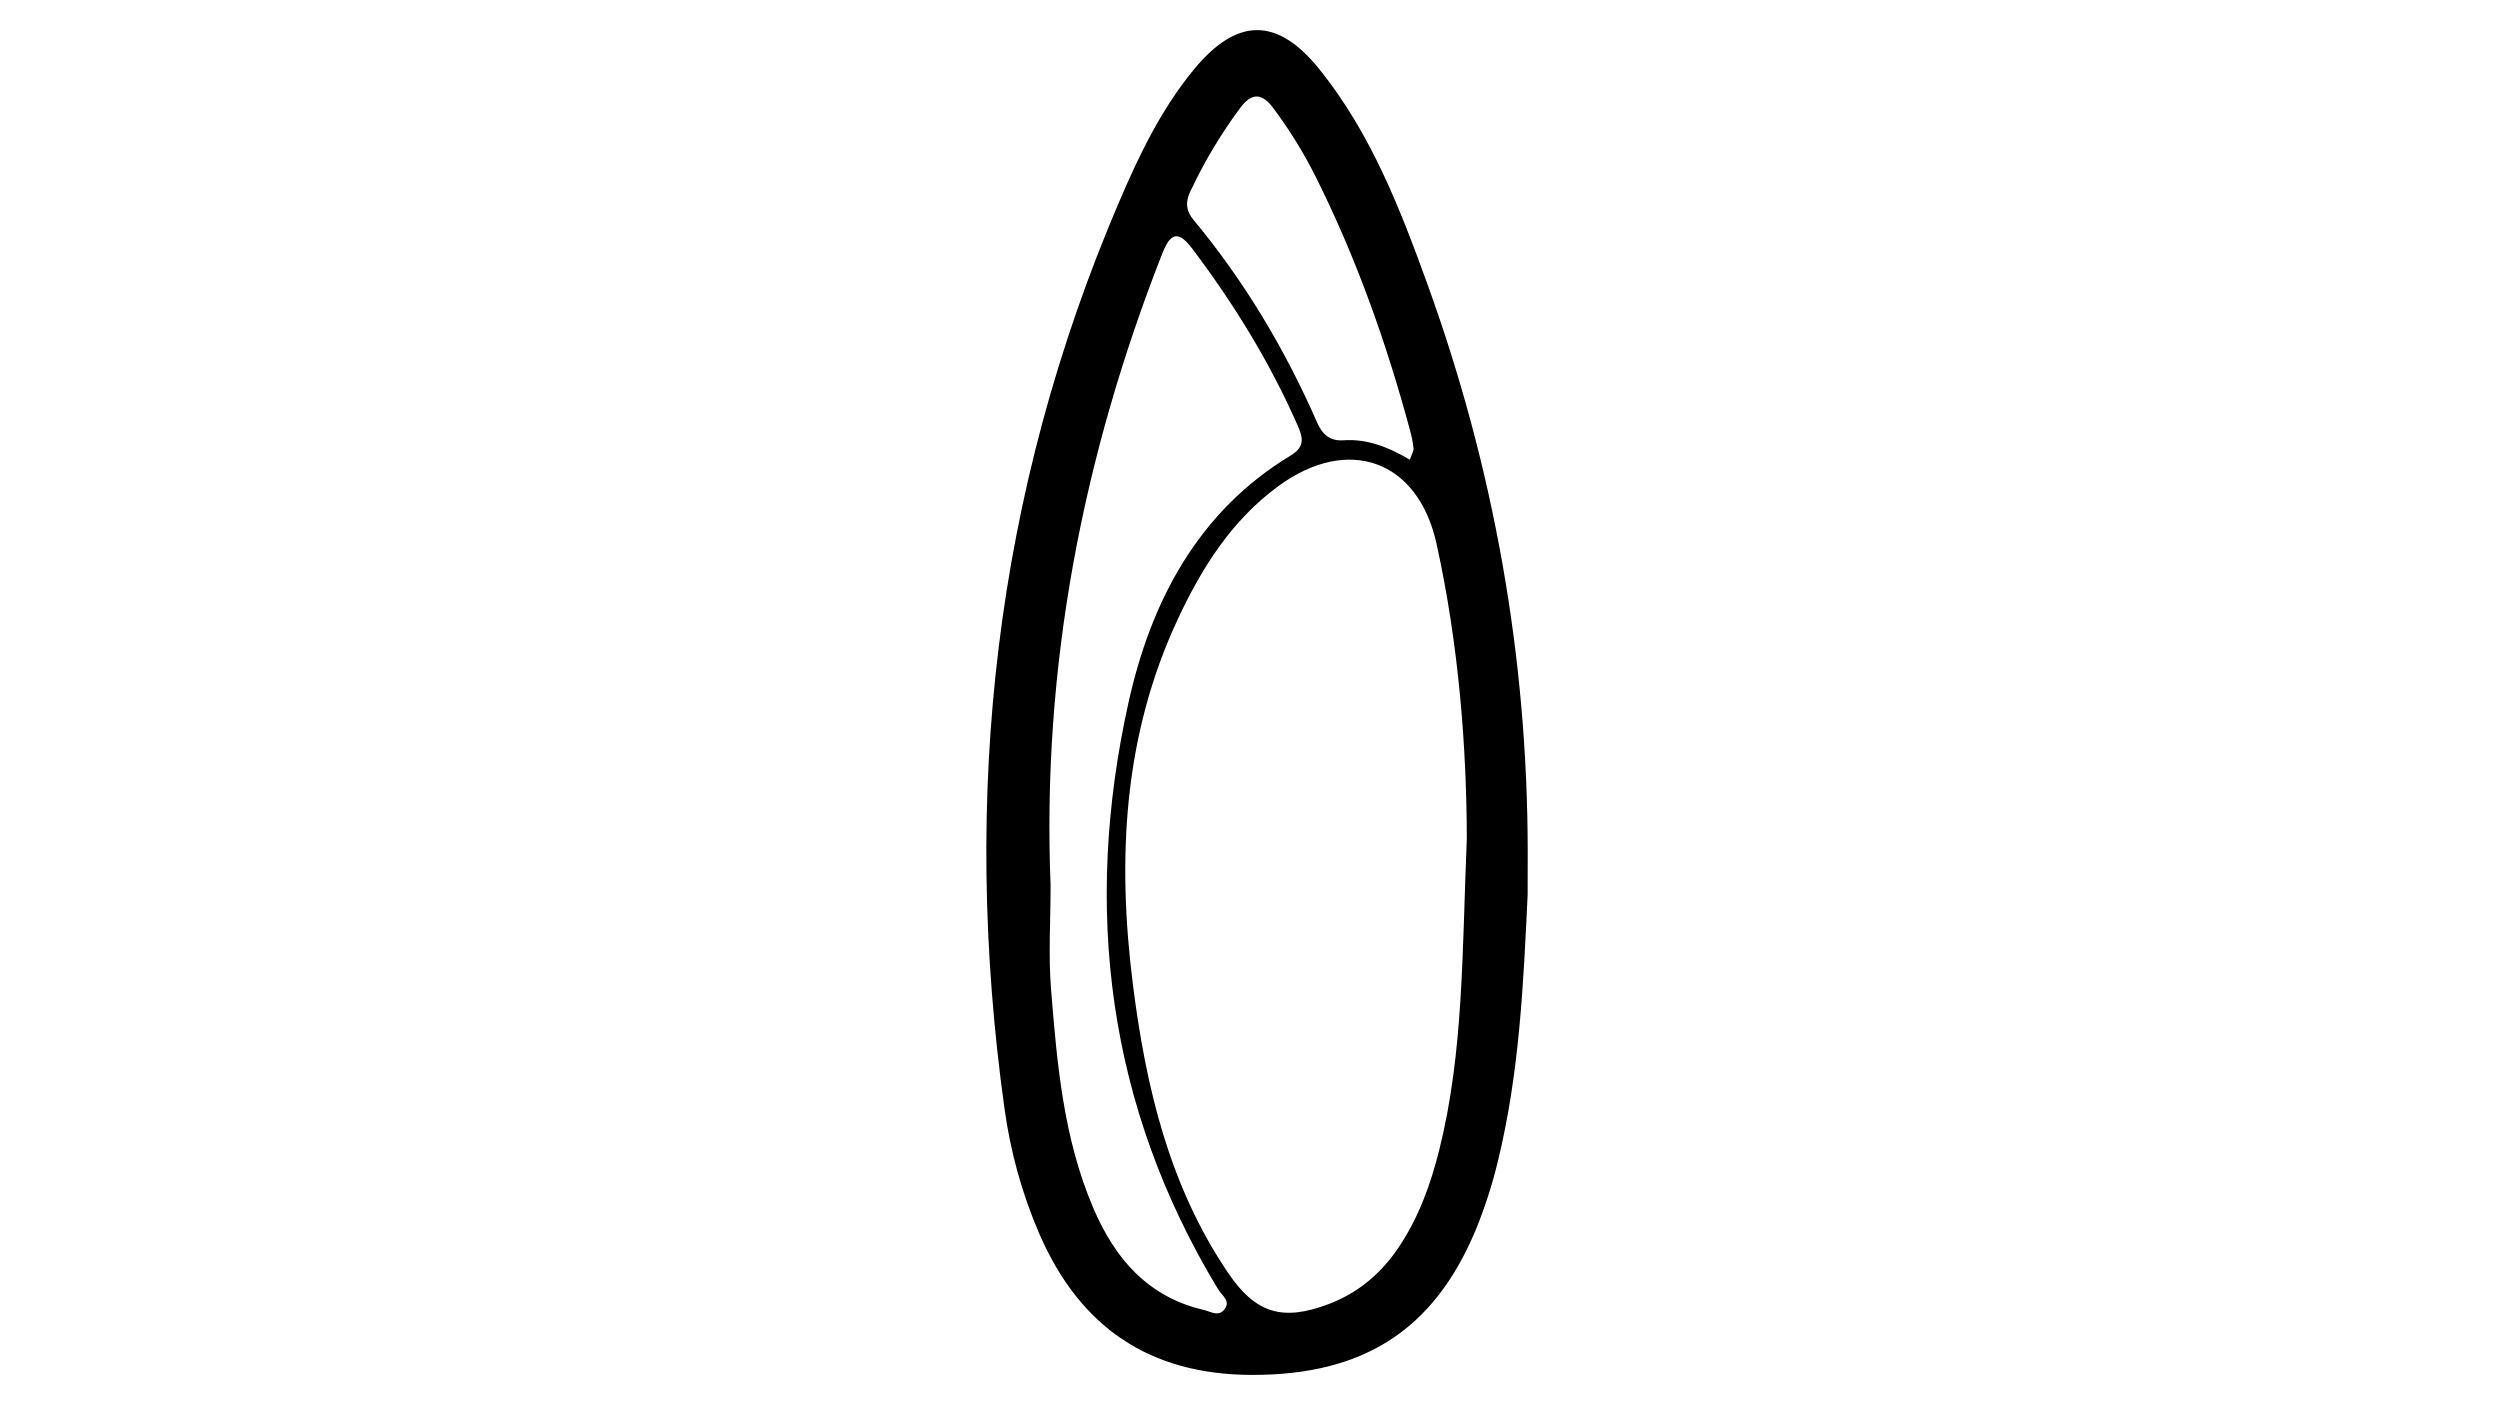
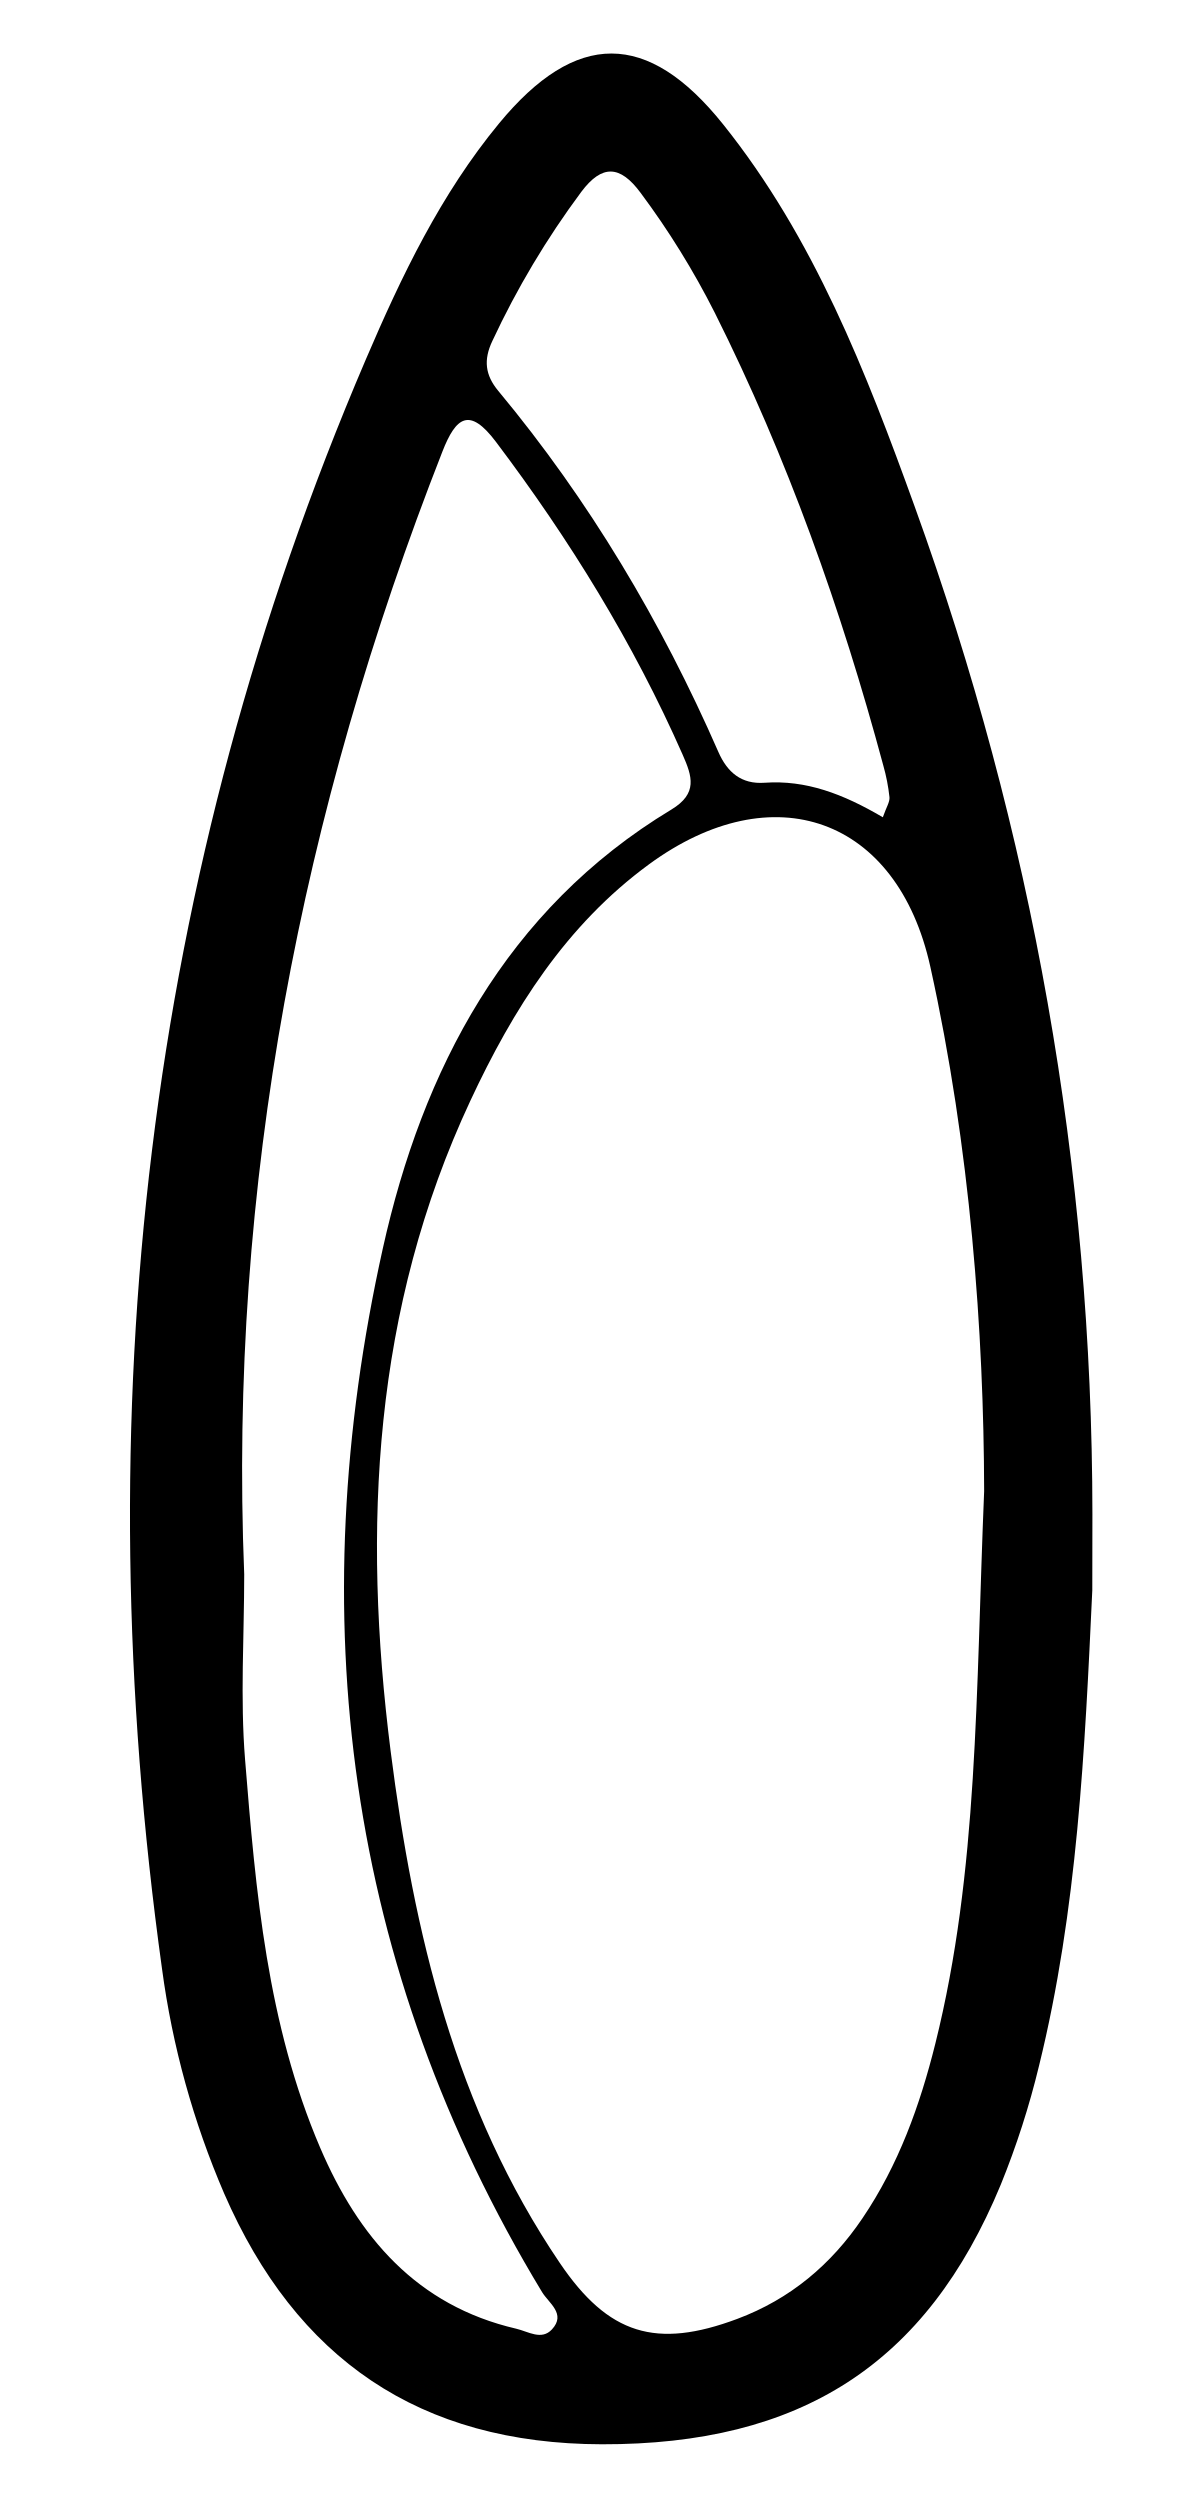
- <svg xmlns="http://www.w3.org/2000/svg" id="Ebene_1" data-name="Ebene 1" viewBox="0 0 1920 1080">
-   <path d="M1173.23,687c-3.22,69-6.41,138-23,205.38a360.53,360.53,0,0,1-16.51,51.32c-32.23,78-86.8,112.41-172.34,112.23-78.83-.16-132.1-36.89-163.18-108.33a369.62,369.62,0,0,1-26.85-97c-33.25-239.57-7.61-471.9,88-695.24,15.44-36.1,32.42-71.54,57.62-102.08,33.14-40.16,64.09-40.39,96.75.41,39.26,49.05,61.77,107,82.82,165.27,50.77,140.53,76.64,285.58,76.74,435.11Q1173.24,670.57,1173.23,687Zm-46.72-42.86c-.11-68.33-5.93-148.11-23.25-226.52-14.27-64.56-67.94-83.46-121.48-44.27C945.85,399.67,923,436,904.55,475.53c-42,89.9-46.68,184.47-34.43,281C880.07,835,898,910.84,943.2,977.61c21,31,41.64,37.25,76.66,24.15,22.85-8.55,40.56-23.42,54.09-43.48,15.56-23,24.82-48.7,31.49-75.5C1124,808.26,1122.88,732,1126.51,644.17Zm-319.65,36c0,26.66-1.77,53.46.37,80,4.59,57,9.55,114.2,32.45,167.7,16.5,38.54,41.63,68.12,84.66,78.15,5.21,1.22,10.94,5.16,15.43.31,6.23-6.72-1.35-11.31-4.28-16.16-85.17-140.79-103.88-292.71-68.75-450.82,17.11-77,53-146.34,124.65-189.59,11.49-6.94,9-14.35,4.88-23.69-21.32-48.37-48.88-93-80.64-135.13-11.42-15.17-17.25-10.91-23.18,4.24C831.37,351,800.09,512.38,806.86,680.13Zm275.88-327.07c1.52-4.37,3.06-6.61,2.87-8.69a81.78,81.78,0,0,0-2.68-13.74c-18.15-67.44-41.47-133-72.77-195.5a351.47,351.47,0,0,0-32.1-51.89c-8.79-11.87-16.58-12.37-25.58-.37a371.14,371.14,0,0,0-38.43,64.43c-3.87,8.18-3.12,14.72,2.57,21.56,39.33,47.32,70.45,99.69,95.09,156,3.82,8.72,9.9,14,19.92,13.28C1049.48,336.89,1065.43,342.88,1082.74,353.06Z" />
+ <svg xmlns="http://www.w3.org/2000/svg" id="Ebene_1" data-name="Ebene 1" viewBox="0 0 517.27 1080">
+   <path d="M471.87,687c-3.22,69-6.41,138-23,205.38a362.17,362.17,0,0,1-16.51,51.32c-32.23,78-86.8,112.41-172.34,112.23-78.83-.16-132.1-36.89-163.18-108.33A369.43,369.43,0,0,1,70,850.6C36.74,611,62.38,378.7,158,155.36c15.44-36.1,32.42-71.54,57.62-102.08,33.14-40.16,64.09-40.39,96.75.41,39.26,49.05,61.77,107,82.82,165.27C446,359.49,471.82,504.54,471.92,654.07Q471.88,670.57,471.87,687Zm-46.72-42.86C425,575.81,419.22,496,401.9,417.62c-14.27-64.56-67.94-83.46-121.48-44.27-35.93,26.32-58.78,62.65-77.23,102.18-42,89.9-46.68,184.47-34.43,281,10,78.47,27.88,154.31,73.08,221.08,21,31,41.64,37.25,76.66,24.15,22.85-8.55,40.56-23.42,54.09-43.48,15.56-23,24.82-48.7,31.49-75.5,18.56-74.52,17.44-150.78,21.07-238.61Zm-319.65,36c0,26.66-1.77,53.46.37,80,4.59,57,9.55,114.2,32.45,167.7C154.82,966.38,180,996,223,1006c5.21,1.22,10.94,5.16,15.43.31,6.23-6.72-1.35-11.31-4.28-16.16C149,849.35,130.25,697.43,165.38,539.32c17.11-77,53-146.34,124.65-189.59,11.49-6.94,9-14.35,4.88-23.69-21.32-48.37-48.88-93-80.64-135.13C202.85,175.74,197,180,191.09,195.15,130,351,98.73,512.38,105.5,680.13ZM381.38,353.07c1.52-4.37,3.06-6.61,2.87-8.69a82.19,82.19,0,0,0-2.68-13.74c-18.15-67.44-41.47-133-72.77-195.5a352.24,352.24,0,0,0-32.1-51.89c-8.79-11.87-16.58-12.37-25.58-.37a370.51,370.51,0,0,0-38.43,64.43c-3.87,8.18-3.12,14.72,2.57,21.56,39.33,47.32,70.45,99.69,95.09,156,3.82,8.72,9.9,14,19.92,13.28,17.85-1.26,33.8,4.73,51.11,14.91Z" />
</svg>
